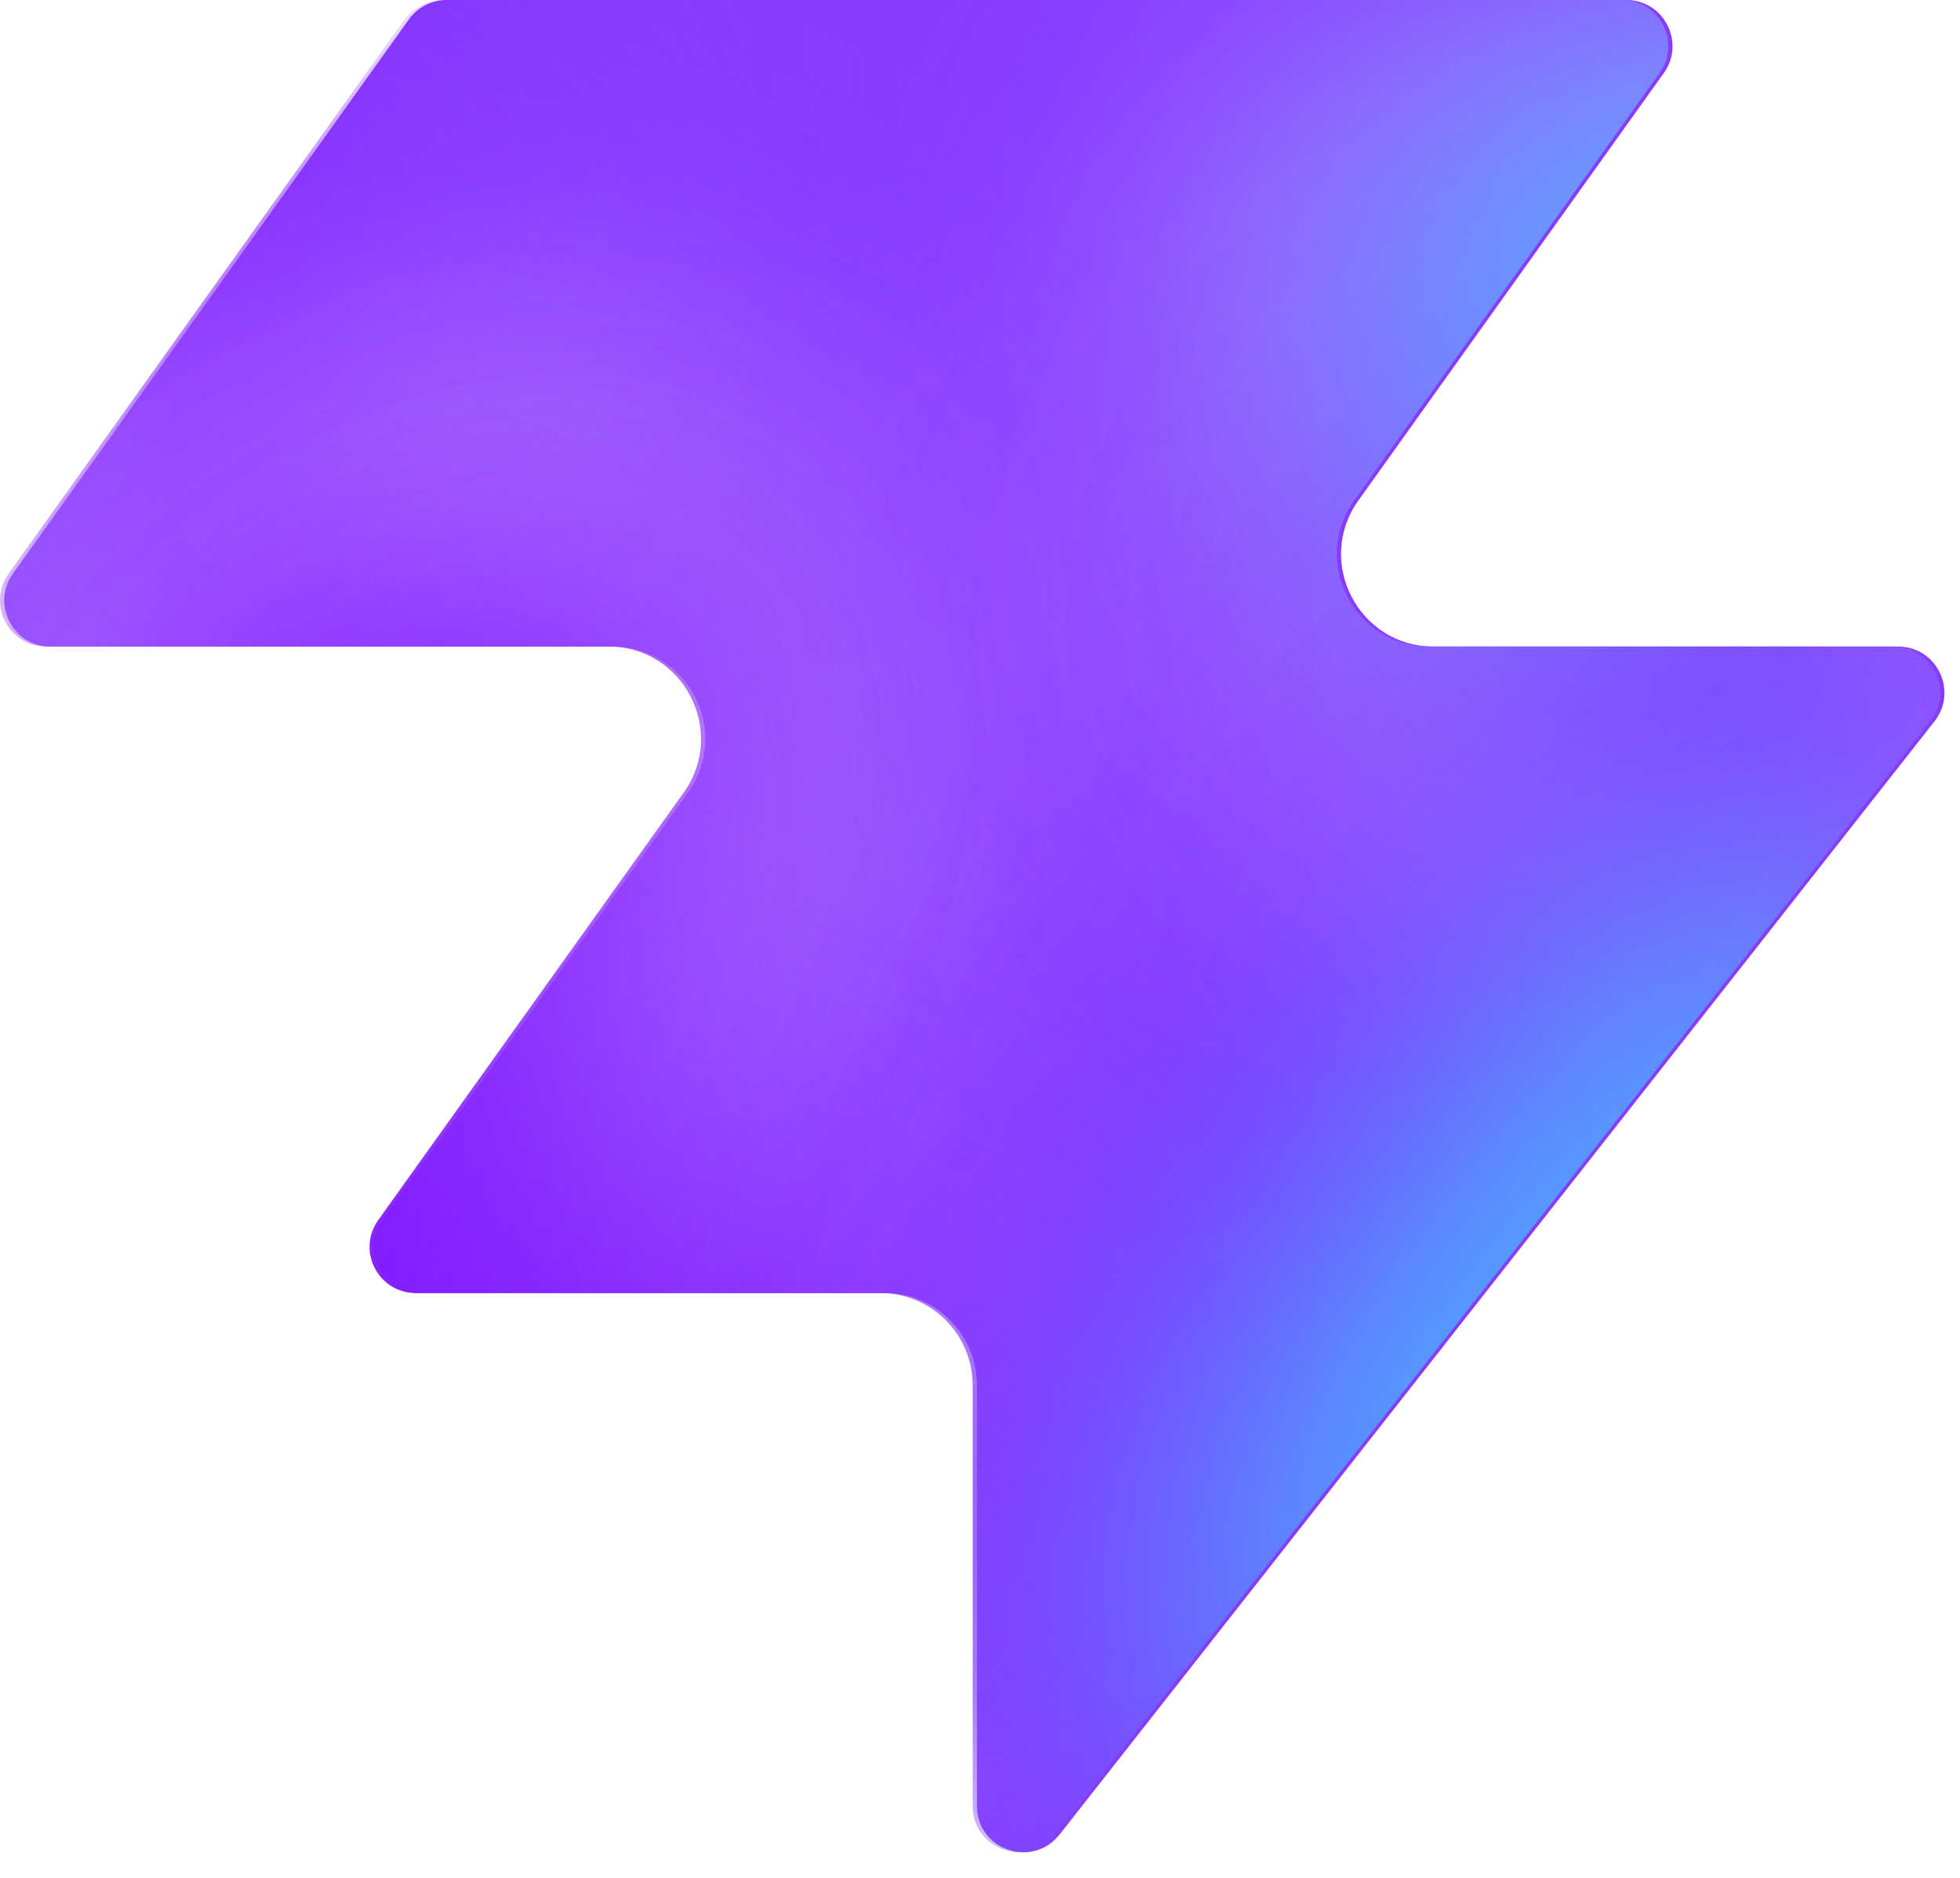
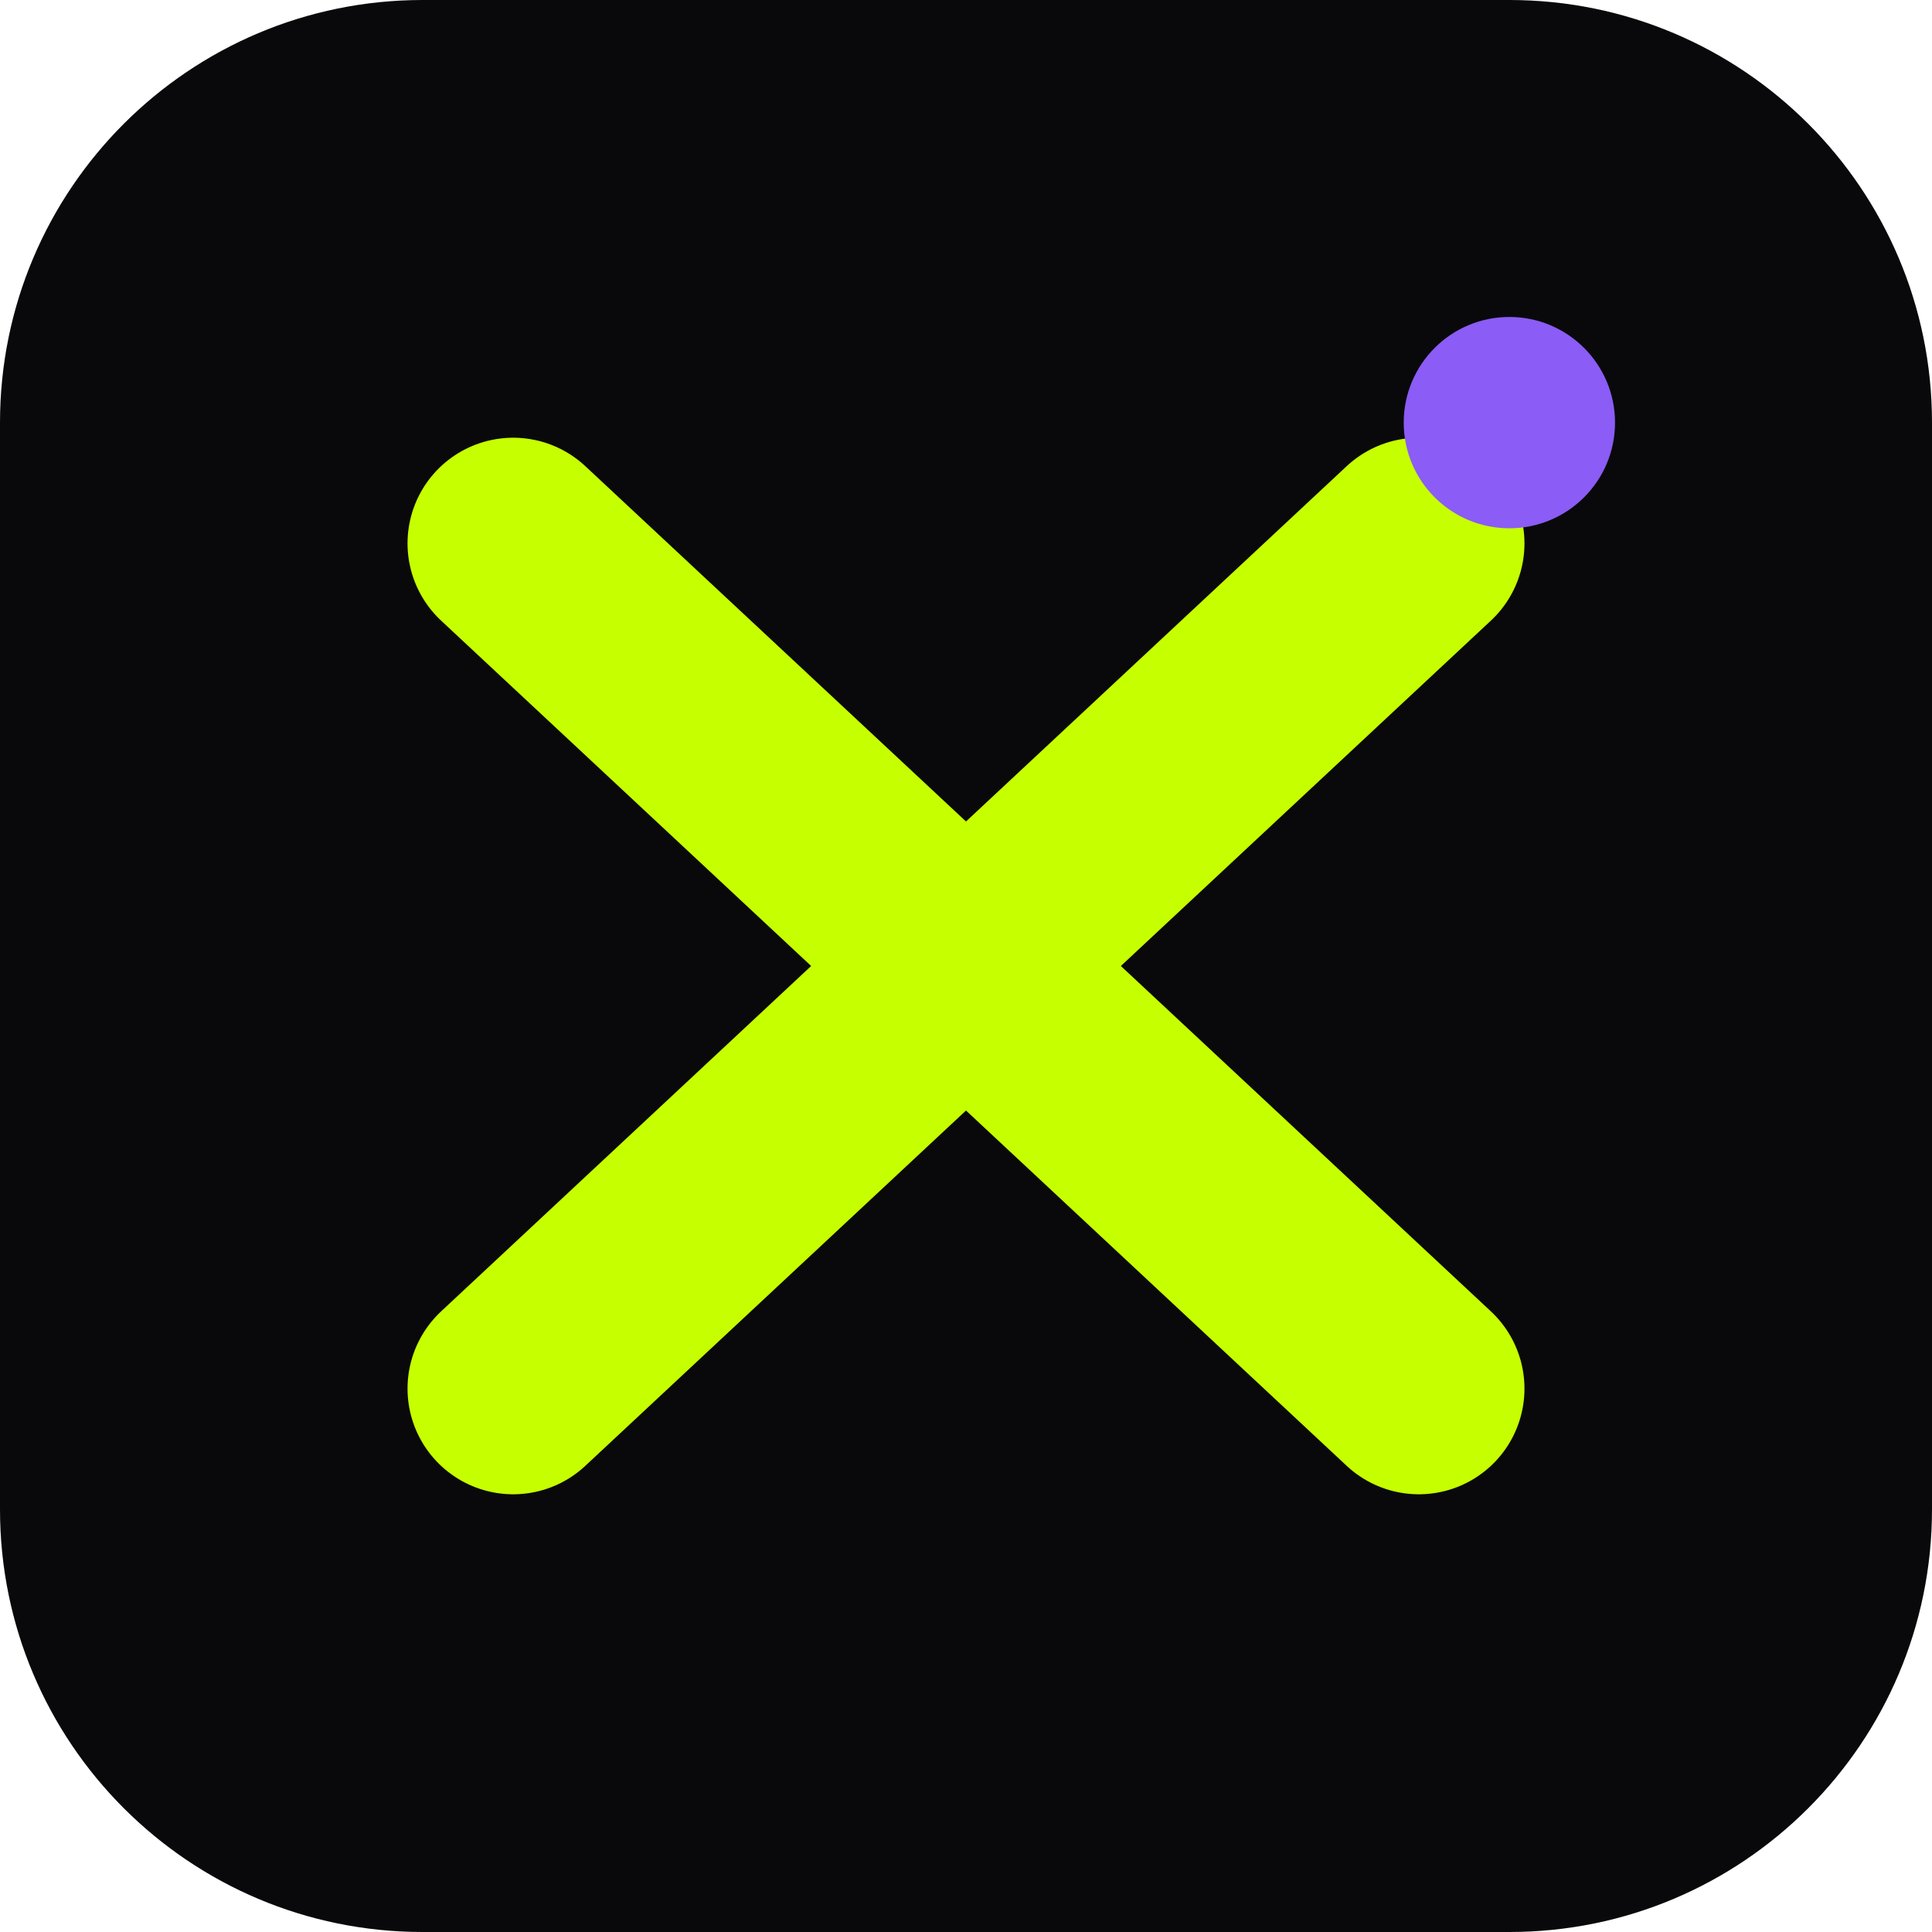
- <svg xmlns="http://www.w3.org/2000/svg" width="48" height="46" fill="none" viewBox="0 0 48 46">
-   <path fill="#863bff" d="M25.946 44.938c-.664.845-2.021.375-2.021-.698V33.937a2.26 2.26 0 0 0-2.262-2.262H10.287c-.92 0-1.456-1.04-.92-1.788l7.48-10.471c1.07-1.497 0-3.578-1.842-3.578H1.237c-.92 0-1.456-1.04-.92-1.788L10.013.474c.214-.297.556-.474.92-.474h28.894c.92 0 1.456 1.04.92 1.788l-7.48 10.471c-1.07 1.498 0 3.579 1.842 3.579h11.377c.943 0 1.473 1.088.89 1.83L25.947 44.94z" style="fill:#863bff;fill:color(display-p3 .525 .23 1);fill-opacity:1" />
-   <mask id="a" width="48" height="46" x="0" y="0" maskUnits="userSpaceOnUse" style="mask-type:alpha">
-     <path fill="#000" d="M25.842 44.938c-.664.844-2.021.375-2.021-.698V33.937a2.26 2.26 0 0 0-2.262-2.262H10.183c-.92 0-1.456-1.04-.92-1.788l7.48-10.471c1.07-1.498 0-3.579-1.842-3.579H1.133c-.92 0-1.456-1.04-.92-1.787L9.91.473c.214-.297.556-.474.92-.474h28.894c.92 0 1.456 1.04.92 1.788l-7.48 10.471c-1.07 1.498 0 3.578 1.842 3.578h11.377c.943 0 1.473 1.088.89 1.832L25.843 44.94z" style="fill:#000;fill-opacity:1" />
-   </mask>
-   <g mask="url(#a)">
-     <g filter="url(#b)">
-       <ellipse cx="5.508" cy="14.704" fill="#ede6ff" rx="5.508" ry="14.704" style="fill:#ede6ff;fill:color(display-p3 .927 .903 1);fill-opacity:1" transform="matrix(.00324 1 1 -.00324 -4.47 31.516)" />
-     </g>
-     <g filter="url(#c)">
-       <ellipse cx="10.399" cy="29.851" fill="#ede6ff" rx="10.399" ry="29.851" style="fill:#ede6ff;fill:color(display-p3 .927 .903 1);fill-opacity:1" transform="matrix(.00324 1 1 -.00324 -39.328 7.883)" />
-     </g>
-     <g filter="url(#d)">
-       <ellipse cx="5.508" cy="30.487" fill="#7e14ff" rx="5.508" ry="30.487" style="fill:#7e14ff;fill:color(display-p3 .492 .077 1);fill-opacity:1" transform="rotate(89.814 -25.913 -14.639)scale(1 -1)" />
-     </g>
-     <g filter="url(#e)">
-       <ellipse cx="5.508" cy="30.599" fill="#7e14ff" rx="5.508" ry="30.599" style="fill:#7e14ff;fill:color(display-p3 .492 .077 1);fill-opacity:1" transform="rotate(89.814 -32.644 -3.334)scale(1 -1)" />
-     </g>
-     <g filter="url(#f)">
-       <ellipse cx="5.508" cy="30.599" fill="#7e14ff" rx="5.508" ry="30.599" style="fill:#7e14ff;fill:color(display-p3 .492 .077 1);fill-opacity:1" transform="matrix(.00324 1 1 -.00324 -34.34 30.47)" />
-     </g>
-     <g filter="url(#g)">
-       <ellipse cx="14.072" cy="22.078" fill="#ede6ff" rx="14.072" ry="22.078" style="fill:#ede6ff;fill:color(display-p3 .927 .903 1);fill-opacity:1" transform="rotate(93.35 24.506 48.493)scale(-1 1)" />
-     </g>
-     <g filter="url(#h)">
-       <ellipse cx="3.47" cy="21.501" fill="#7e14ff" rx="3.47" ry="21.501" style="fill:#7e14ff;fill:color(display-p3 .492 .077 1);fill-opacity:1" transform="rotate(89.009 28.708 47.59)scale(-1 1)" />
-     </g>
-     <g filter="url(#i)">
-       <ellipse cx="3.47" cy="21.501" fill="#7e14ff" rx="3.47" ry="21.501" style="fill:#7e14ff;fill:color(display-p3 .492 .077 1);fill-opacity:1" transform="rotate(89.009 28.708 47.59)scale(-1 1)" />
-     </g>
-     <g filter="url(#j)">
-       <ellipse cx=".387" cy="8.972" fill="#7e14ff" rx="4.407" ry="29.108" style="fill:#7e14ff;fill:color(display-p3 .492 .077 1);fill-opacity:1" transform="rotate(39.51 .387 8.972)" />
-     </g>
-     <g filter="url(#k)">
-       <ellipse cx="47.523" cy="-6.092" fill="#7e14ff" rx="4.407" ry="29.108" style="fill:#7e14ff;fill:color(display-p3 .492 .077 1);fill-opacity:1" transform="rotate(37.892 47.523 -6.092)" />
-     </g>
-     <g filter="url(#l)">
-       <ellipse cx="41.412" cy="6.333" fill="#47bfff" rx="5.971" ry="9.665" style="fill:#47bfff;fill:color(display-p3 .28 .748 1);fill-opacity:1" transform="rotate(37.892 41.412 6.333)" />
-     </g>
-     <g filter="url(#m)">
-       <ellipse cx="-1.879" cy="38.332" fill="#7e14ff" rx="4.407" ry="29.108" style="fill:#7e14ff;fill:color(display-p3 .492 .077 1);fill-opacity:1" transform="rotate(37.892 -1.88 38.332)" />
-     </g>
-     <g filter="url(#n)">
-       <ellipse cx="-1.879" cy="38.332" fill="#7e14ff" rx="4.407" ry="29.108" style="fill:#7e14ff;fill:color(display-p3 .492 .077 1);fill-opacity:1" transform="rotate(37.892 -1.88 38.332)" />
-     </g>
-     <g filter="url(#o)">
-       <ellipse cx="35.651" cy="29.907" fill="#7e14ff" rx="4.407" ry="29.108" style="fill:#7e14ff;fill:color(display-p3 .492 .077 1);fill-opacity:1" transform="rotate(37.892 35.651 29.907)" />
-     </g>
-     <g filter="url(#p)">
-       <ellipse cx="38.418" cy="32.4" fill="#47bfff" rx="5.971" ry="15.297" style="fill:#47bfff;fill:color(display-p3 .28 .748 1);fill-opacity:1" transform="rotate(37.892 38.418 32.4)" />
-     </g>
-   </g>
-   <defs>
-     <filter id="b" width="60.045" height="41.654" x="-19.77" y="16.149" color-interpolation-filters="sRGB" filterUnits="userSpaceOnUse">
-       <feFlood flood-opacity="0" result="BackgroundImageFix" />
-       <feBlend in="SourceGraphic" in2="BackgroundImageFix" result="shape" />
-       <feGaussianBlur result="effect1_foregroundBlur_2002_17158" stdDeviation="7.659" />
-     </filter>
-     <filter id="c" width="90.34" height="51.437" x="-54.613" y="-7.533" color-interpolation-filters="sRGB" filterUnits="userSpaceOnUse">
-       <feFlood flood-opacity="0" result="BackgroundImageFix" />
-       <feBlend in="SourceGraphic" in2="BackgroundImageFix" result="shape" />
-       <feGaussianBlur result="effect1_foregroundBlur_2002_17158" stdDeviation="7.659" />
-     </filter>
-     <filter id="d" width="79.355" height="29.4" x="-49.64" y="2.03" color-interpolation-filters="sRGB" filterUnits="userSpaceOnUse">
-       <feFlood flood-opacity="0" result="BackgroundImageFix" />
-       <feBlend in="SourceGraphic" in2="BackgroundImageFix" result="shape" />
-       <feGaussianBlur result="effect1_foregroundBlur_2002_17158" stdDeviation="4.596" />
-     </filter>
-     <filter id="e" width="79.579" height="29.4" x="-45.045" y="20.029" color-interpolation-filters="sRGB" filterUnits="userSpaceOnUse">
-       <feFlood flood-opacity="0" result="BackgroundImageFix" />
-       <feBlend in="SourceGraphic" in2="BackgroundImageFix" result="shape" />
-       <feGaussianBlur result="effect1_foregroundBlur_2002_17158" stdDeviation="4.596" />
-     </filter>
-     <filter id="f" width="79.579" height="29.4" x="-43.513" y="21.178" color-interpolation-filters="sRGB" filterUnits="userSpaceOnUse">
-       <feFlood flood-opacity="0" result="BackgroundImageFix" />
-       <feBlend in="SourceGraphic" in2="BackgroundImageFix" result="shape" />
-       <feGaussianBlur result="effect1_foregroundBlur_2002_17158" stdDeviation="4.596" />
-     </filter>
-     <filter id="g" width="74.749" height="58.852" x="15.756" y="-17.901" color-interpolation-filters="sRGB" filterUnits="userSpaceOnUse">
-       <feFlood flood-opacity="0" result="BackgroundImageFix" />
-       <feBlend in="SourceGraphic" in2="BackgroundImageFix" result="shape" />
-       <feGaussianBlur result="effect1_foregroundBlur_2002_17158" stdDeviation="7.659" />
-     </filter>
-     <filter id="h" width="61.377" height="25.362" x="23.548" y="2.284" color-interpolation-filters="sRGB" filterUnits="userSpaceOnUse">
-       <feFlood flood-opacity="0" result="BackgroundImageFix" />
-       <feBlend in="SourceGraphic" in2="BackgroundImageFix" result="shape" />
-       <feGaussianBlur result="effect1_foregroundBlur_2002_17158" stdDeviation="4.596" />
-     </filter>
-     <filter id="i" width="61.377" height="25.362" x="23.548" y="2.284" color-interpolation-filters="sRGB" filterUnits="userSpaceOnUse">
-       <feFlood flood-opacity="0" result="BackgroundImageFix" />
-       <feBlend in="SourceGraphic" in2="BackgroundImageFix" result="shape" />
-       <feGaussianBlur result="effect1_foregroundBlur_2002_17158" stdDeviation="4.596" />
-     </filter>
-     <filter id="j" width="56.045" height="63.649" x="-27.636" y="-22.853" color-interpolation-filters="sRGB" filterUnits="userSpaceOnUse">
-       <feFlood flood-opacity="0" result="BackgroundImageFix" />
-       <feBlend in="SourceGraphic" in2="BackgroundImageFix" result="shape" />
-       <feGaussianBlur result="effect1_foregroundBlur_2002_17158" stdDeviation="4.596" />
-     </filter>
-     <filter id="k" width="54.814" height="64.646" x="20.116" y="-38.415" color-interpolation-filters="sRGB" filterUnits="userSpaceOnUse">
-       <feFlood flood-opacity="0" result="BackgroundImageFix" />
-       <feBlend in="SourceGraphic" in2="BackgroundImageFix" result="shape" />
-       <feGaussianBlur result="effect1_foregroundBlur_2002_17158" stdDeviation="4.596" />
-     </filter>
-     <filter id="l" width="33.541" height="35.313" x="24.641" y="-11.323" color-interpolation-filters="sRGB" filterUnits="userSpaceOnUse">
-       <feFlood flood-opacity="0" result="BackgroundImageFix" />
-       <feBlend in="SourceGraphic" in2="BackgroundImageFix" result="shape" />
-       <feGaussianBlur result="effect1_foregroundBlur_2002_17158" stdDeviation="4.596" />
-     </filter>
-     <filter id="m" width="54.814" height="64.646" x="-29.286" y="6.009" color-interpolation-filters="sRGB" filterUnits="userSpaceOnUse">
-       <feFlood flood-opacity="0" result="BackgroundImageFix" />
-       <feBlend in="SourceGraphic" in2="BackgroundImageFix" result="shape" />
-       <feGaussianBlur result="effect1_foregroundBlur_2002_17158" stdDeviation="4.596" />
-     </filter>
-     <filter id="n" width="54.814" height="64.646" x="-29.286" y="6.009" color-interpolation-filters="sRGB" filterUnits="userSpaceOnUse">
-       <feFlood flood-opacity="0" result="BackgroundImageFix" />
-       <feBlend in="SourceGraphic" in2="BackgroundImageFix" result="shape" />
-       <feGaussianBlur result="effect1_foregroundBlur_2002_17158" stdDeviation="4.596" />
-     </filter>
-     <filter id="o" width="54.814" height="64.646" x="8.244" y="-2.416" color-interpolation-filters="sRGB" filterUnits="userSpaceOnUse">
-       <feFlood flood-opacity="0" result="BackgroundImageFix" />
-       <feBlend in="SourceGraphic" in2="BackgroundImageFix" result="shape" />
-       <feGaussianBlur result="effect1_foregroundBlur_2002_17158" stdDeviation="4.596" />
-     </filter>
-     <filter id="p" width="39.409" height="43.623" x="18.713" y="10.588" color-interpolation-filters="sRGB" filterUnits="userSpaceOnUse">
-       <feFlood flood-opacity="0" result="BackgroundImageFix" />
-       <feBlend in="SourceGraphic" in2="BackgroundImageFix" result="shape" />
-       <feGaussianBlur result="effect1_foregroundBlur_2002_17158" stdDeviation="4.596" />
-     </filter>
-   </defs>
+ <svg xmlns="http://www.w3.org/2000/svg" viewBox="0 0 64 64">
+   <rect width="64" height="64" rx="14" fill="#09090B" />
+   <path d="M17 18 L47 46" stroke="#C6FF00" stroke-width="7" stroke-linecap="round" />
+   <path d="M47 18 L17 46" stroke="#C6FF00" stroke-width="7" stroke-linecap="round" />
+   <circle cx="50" cy="14" r="3.5" fill="#8B5CF6" />
</svg>
